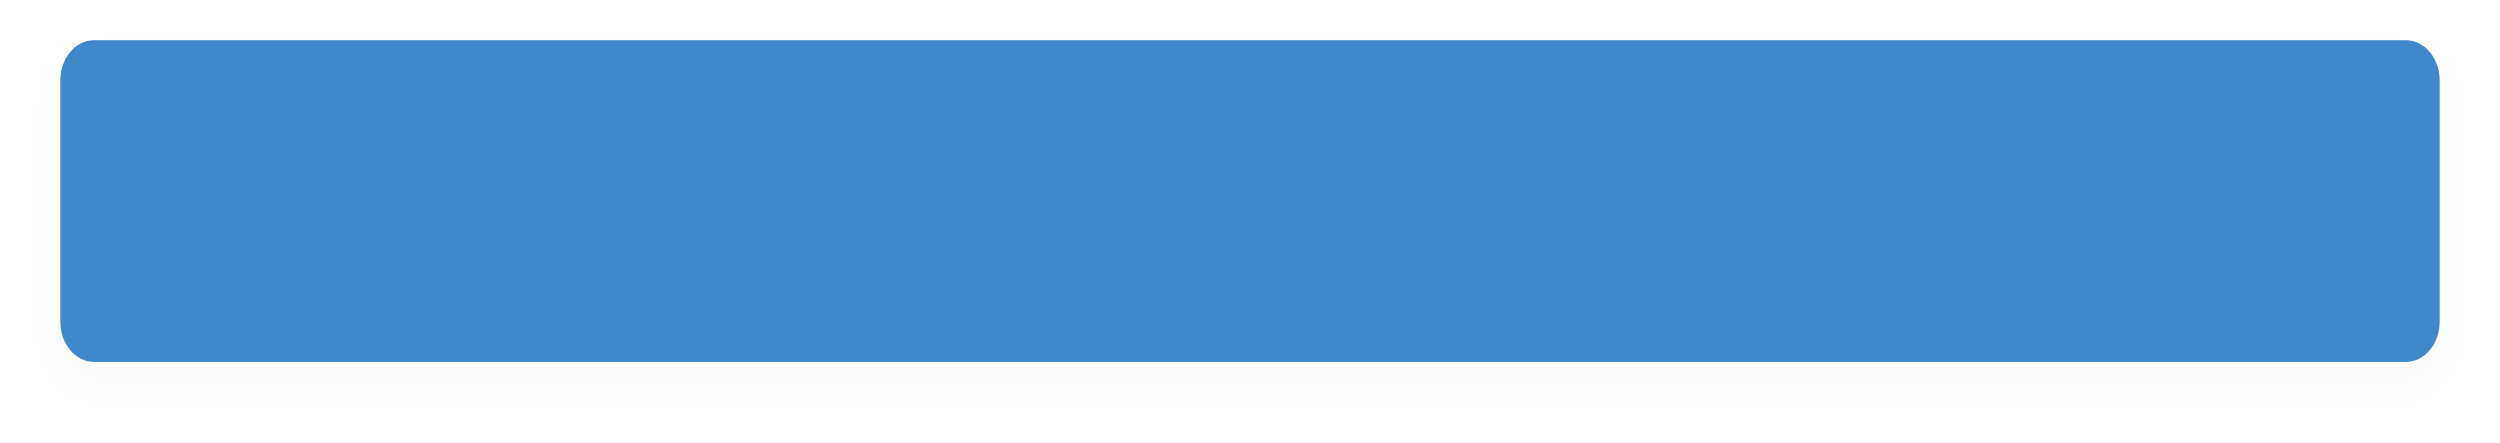
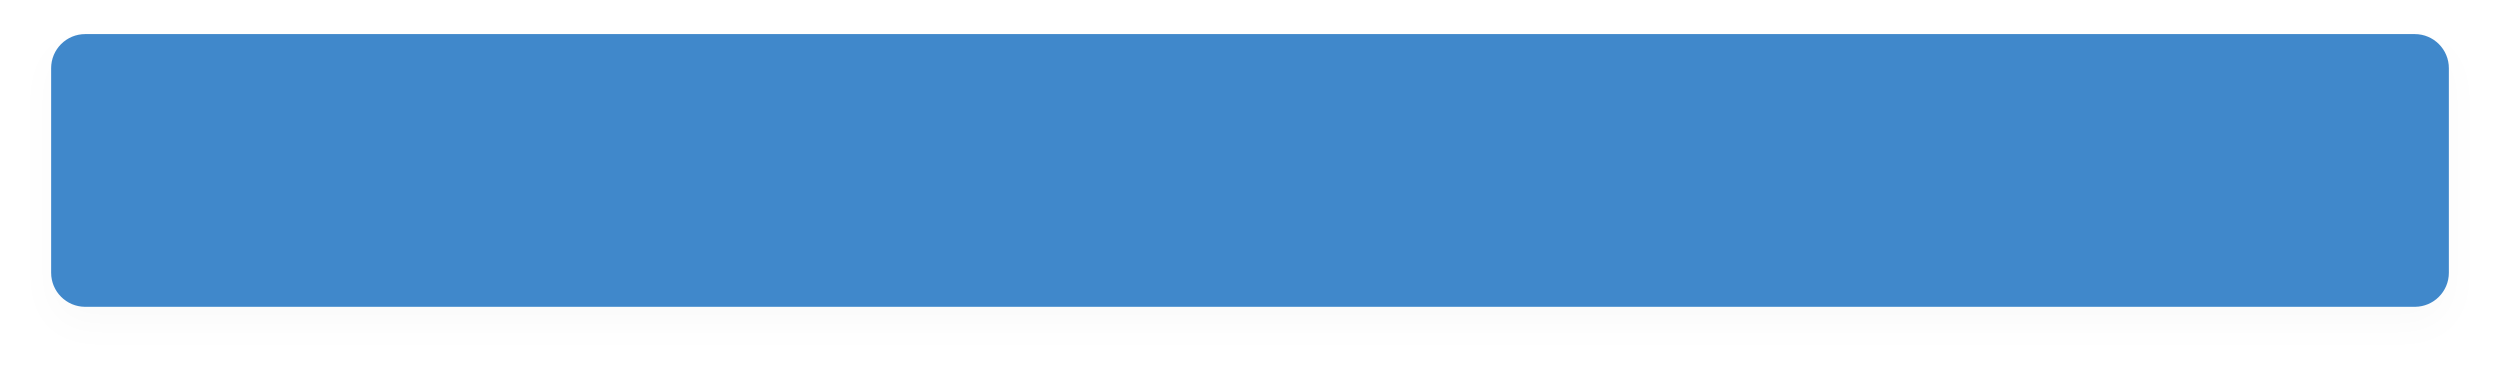
- <svg xmlns="http://www.w3.org/2000/svg" width="373" height="66" viewBox="0 0 373 66">
+ <svg xmlns="http://www.w3.org/2000/svg" width="440" height="66" viewBox="0 0 440 66">
  <defs>
    <style>.a{fill:#3f88cb;}.b{filter:url(#a);}</style>
-     <filter id="a" x="0" y="0" width="373" height="66" filterUnits="userSpaceOnUse">
+     <filter id="a" x="0" y="0" width="440" height="66" filterUnits="userSpaceOnUse">
      <feOffset dy="3" input="SourceAlpha" />
      <feGaussianBlur stdDeviation="3" result="b" />
      <feFlood flood-opacity="0.02" />
      <feComposite operator="in" in2="b" />
      <feComposite in="SourceGraphic" />
    </filter>
  </defs>
  <g class="b" transform="matrix(1, 0, 0, 1, 0, 0)">
-     <path class="a" d="M5.047,0H349.953C352.74,0,355,2.686,355,6V42c0,3.314-2.26,6-5.047,6H5.047C2.26,48,0,45.314,0,42V6C0,2.686,2.26,0,5.047,0Z" transform="translate(9 6)" />
+     <path class="a" d="M6,0H416a6,6,0,0,1,6,6V42a6,6,0,0,1-6,6H6a6,6,0,0,1-6-6V6A6,6,0,0,1,6,0Z" transform="translate(9 6)" />
  </g>
</svg>
